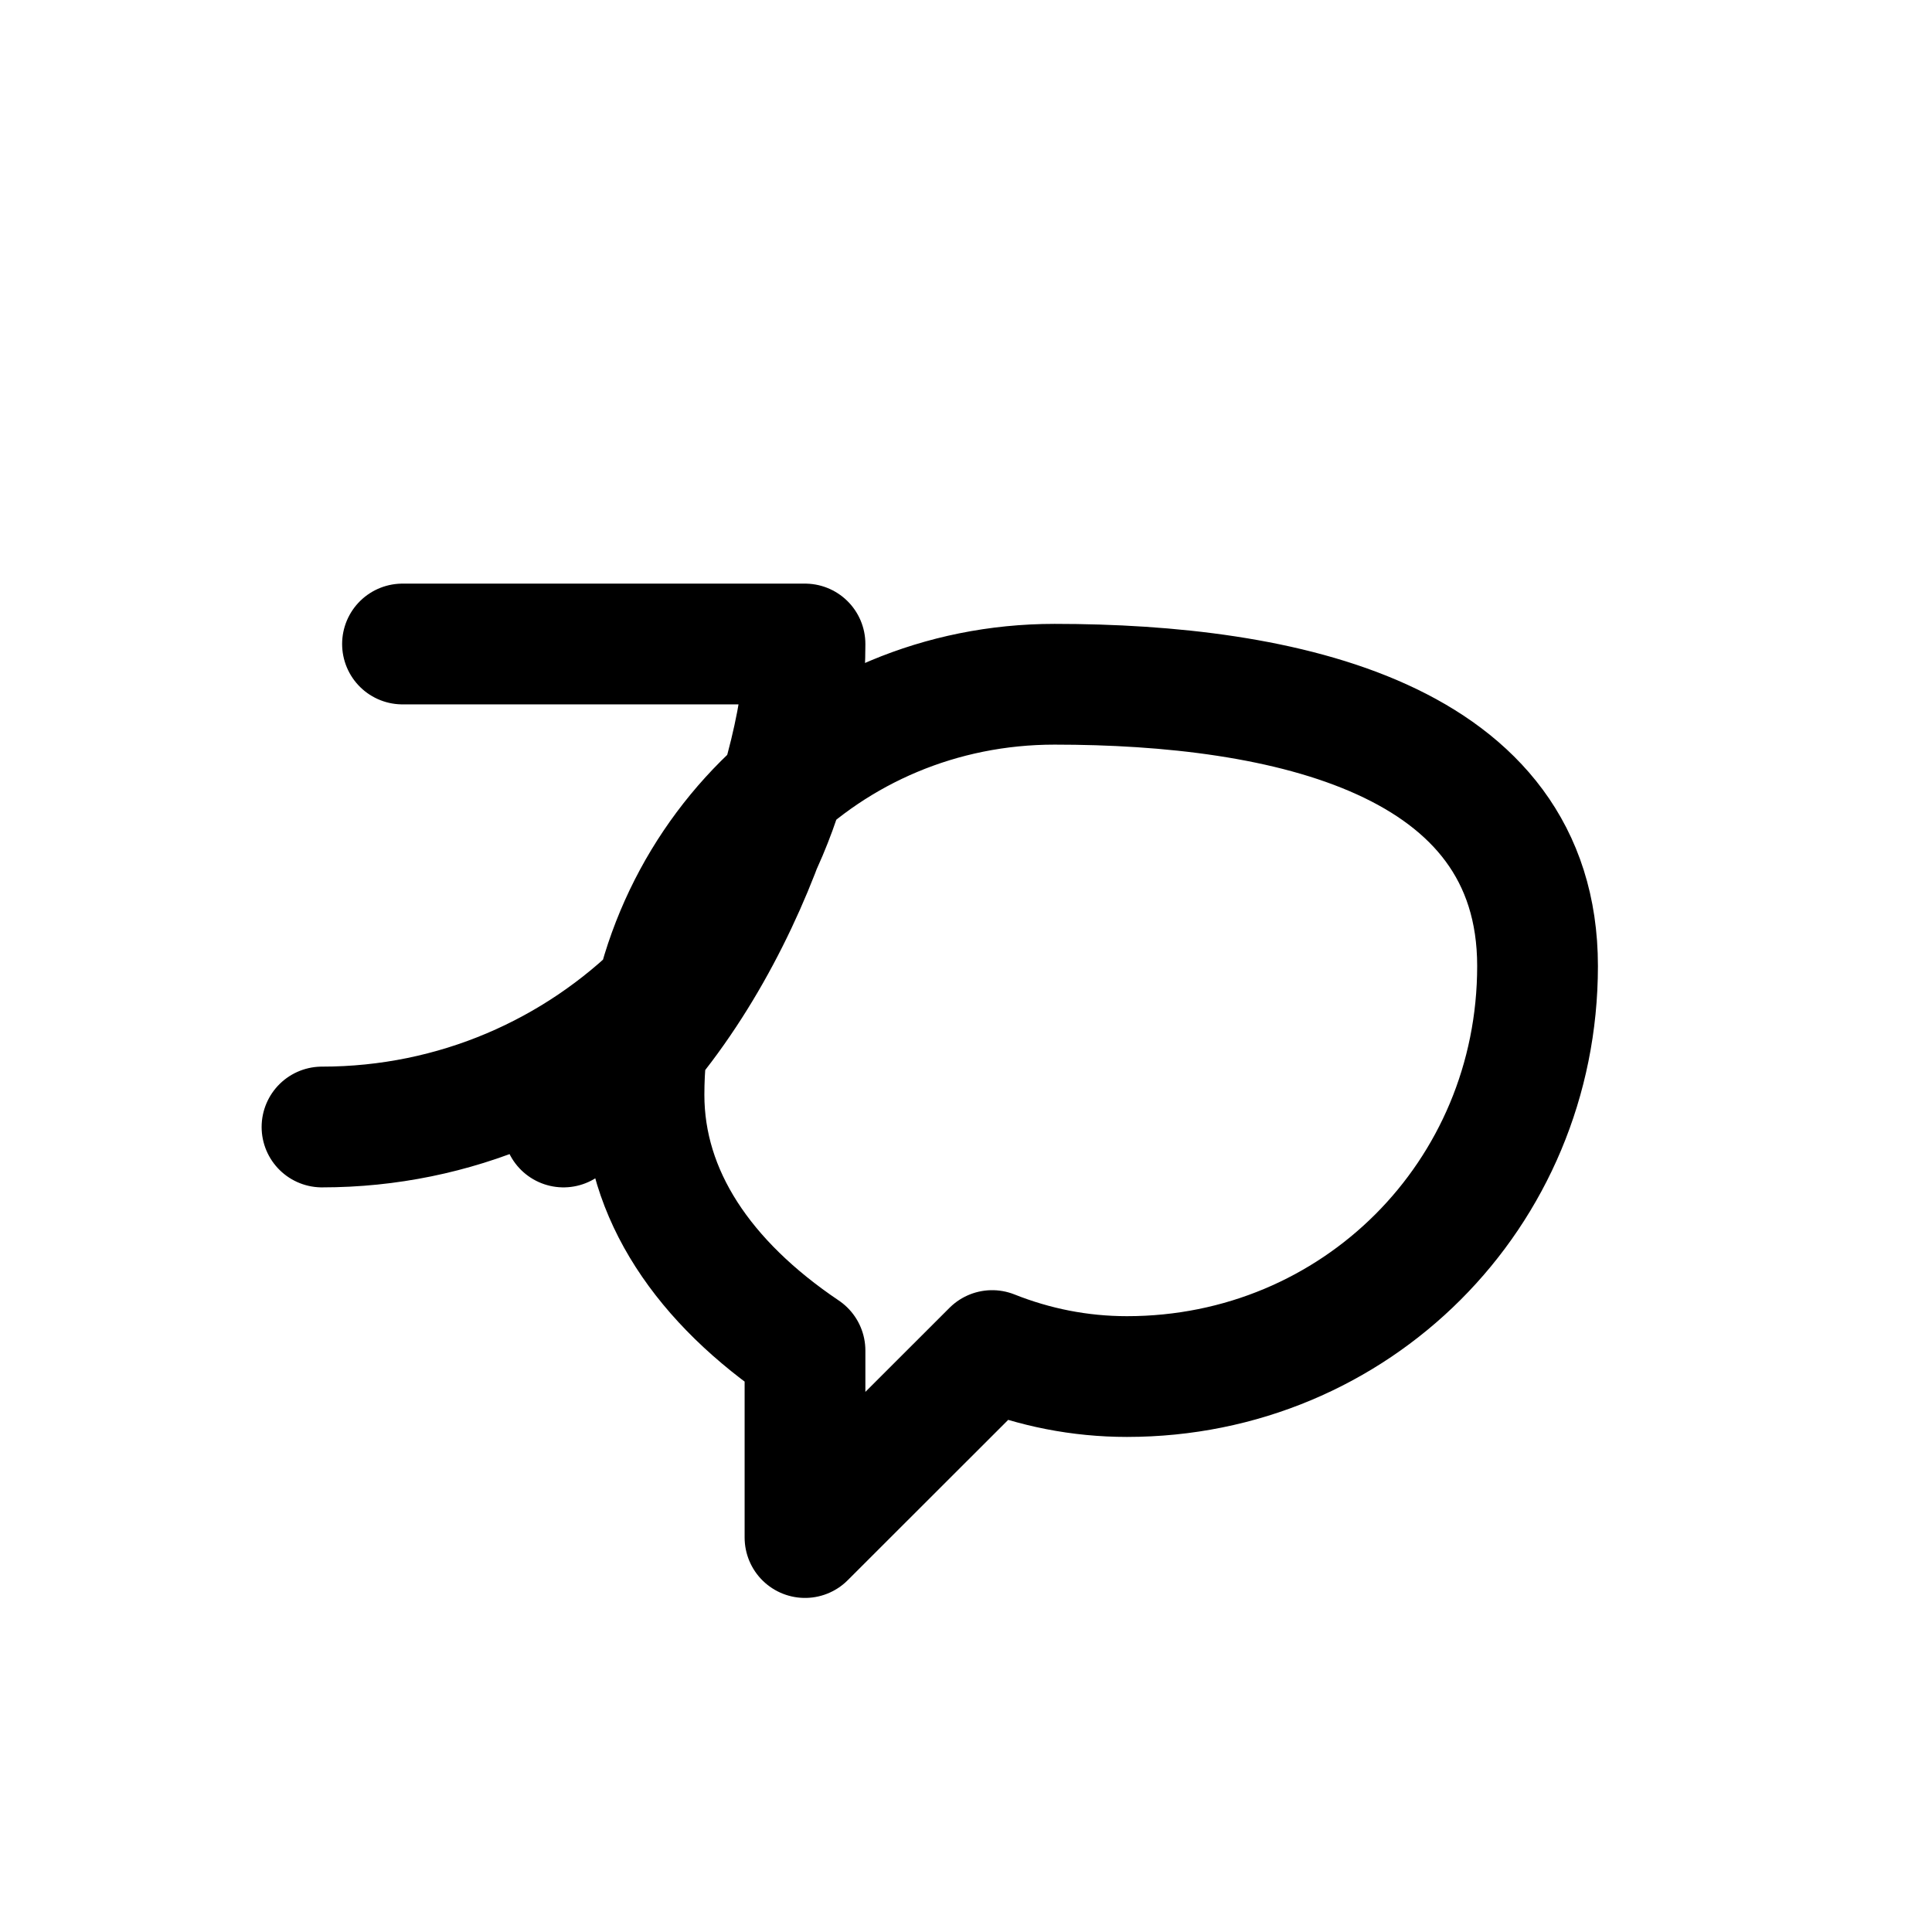
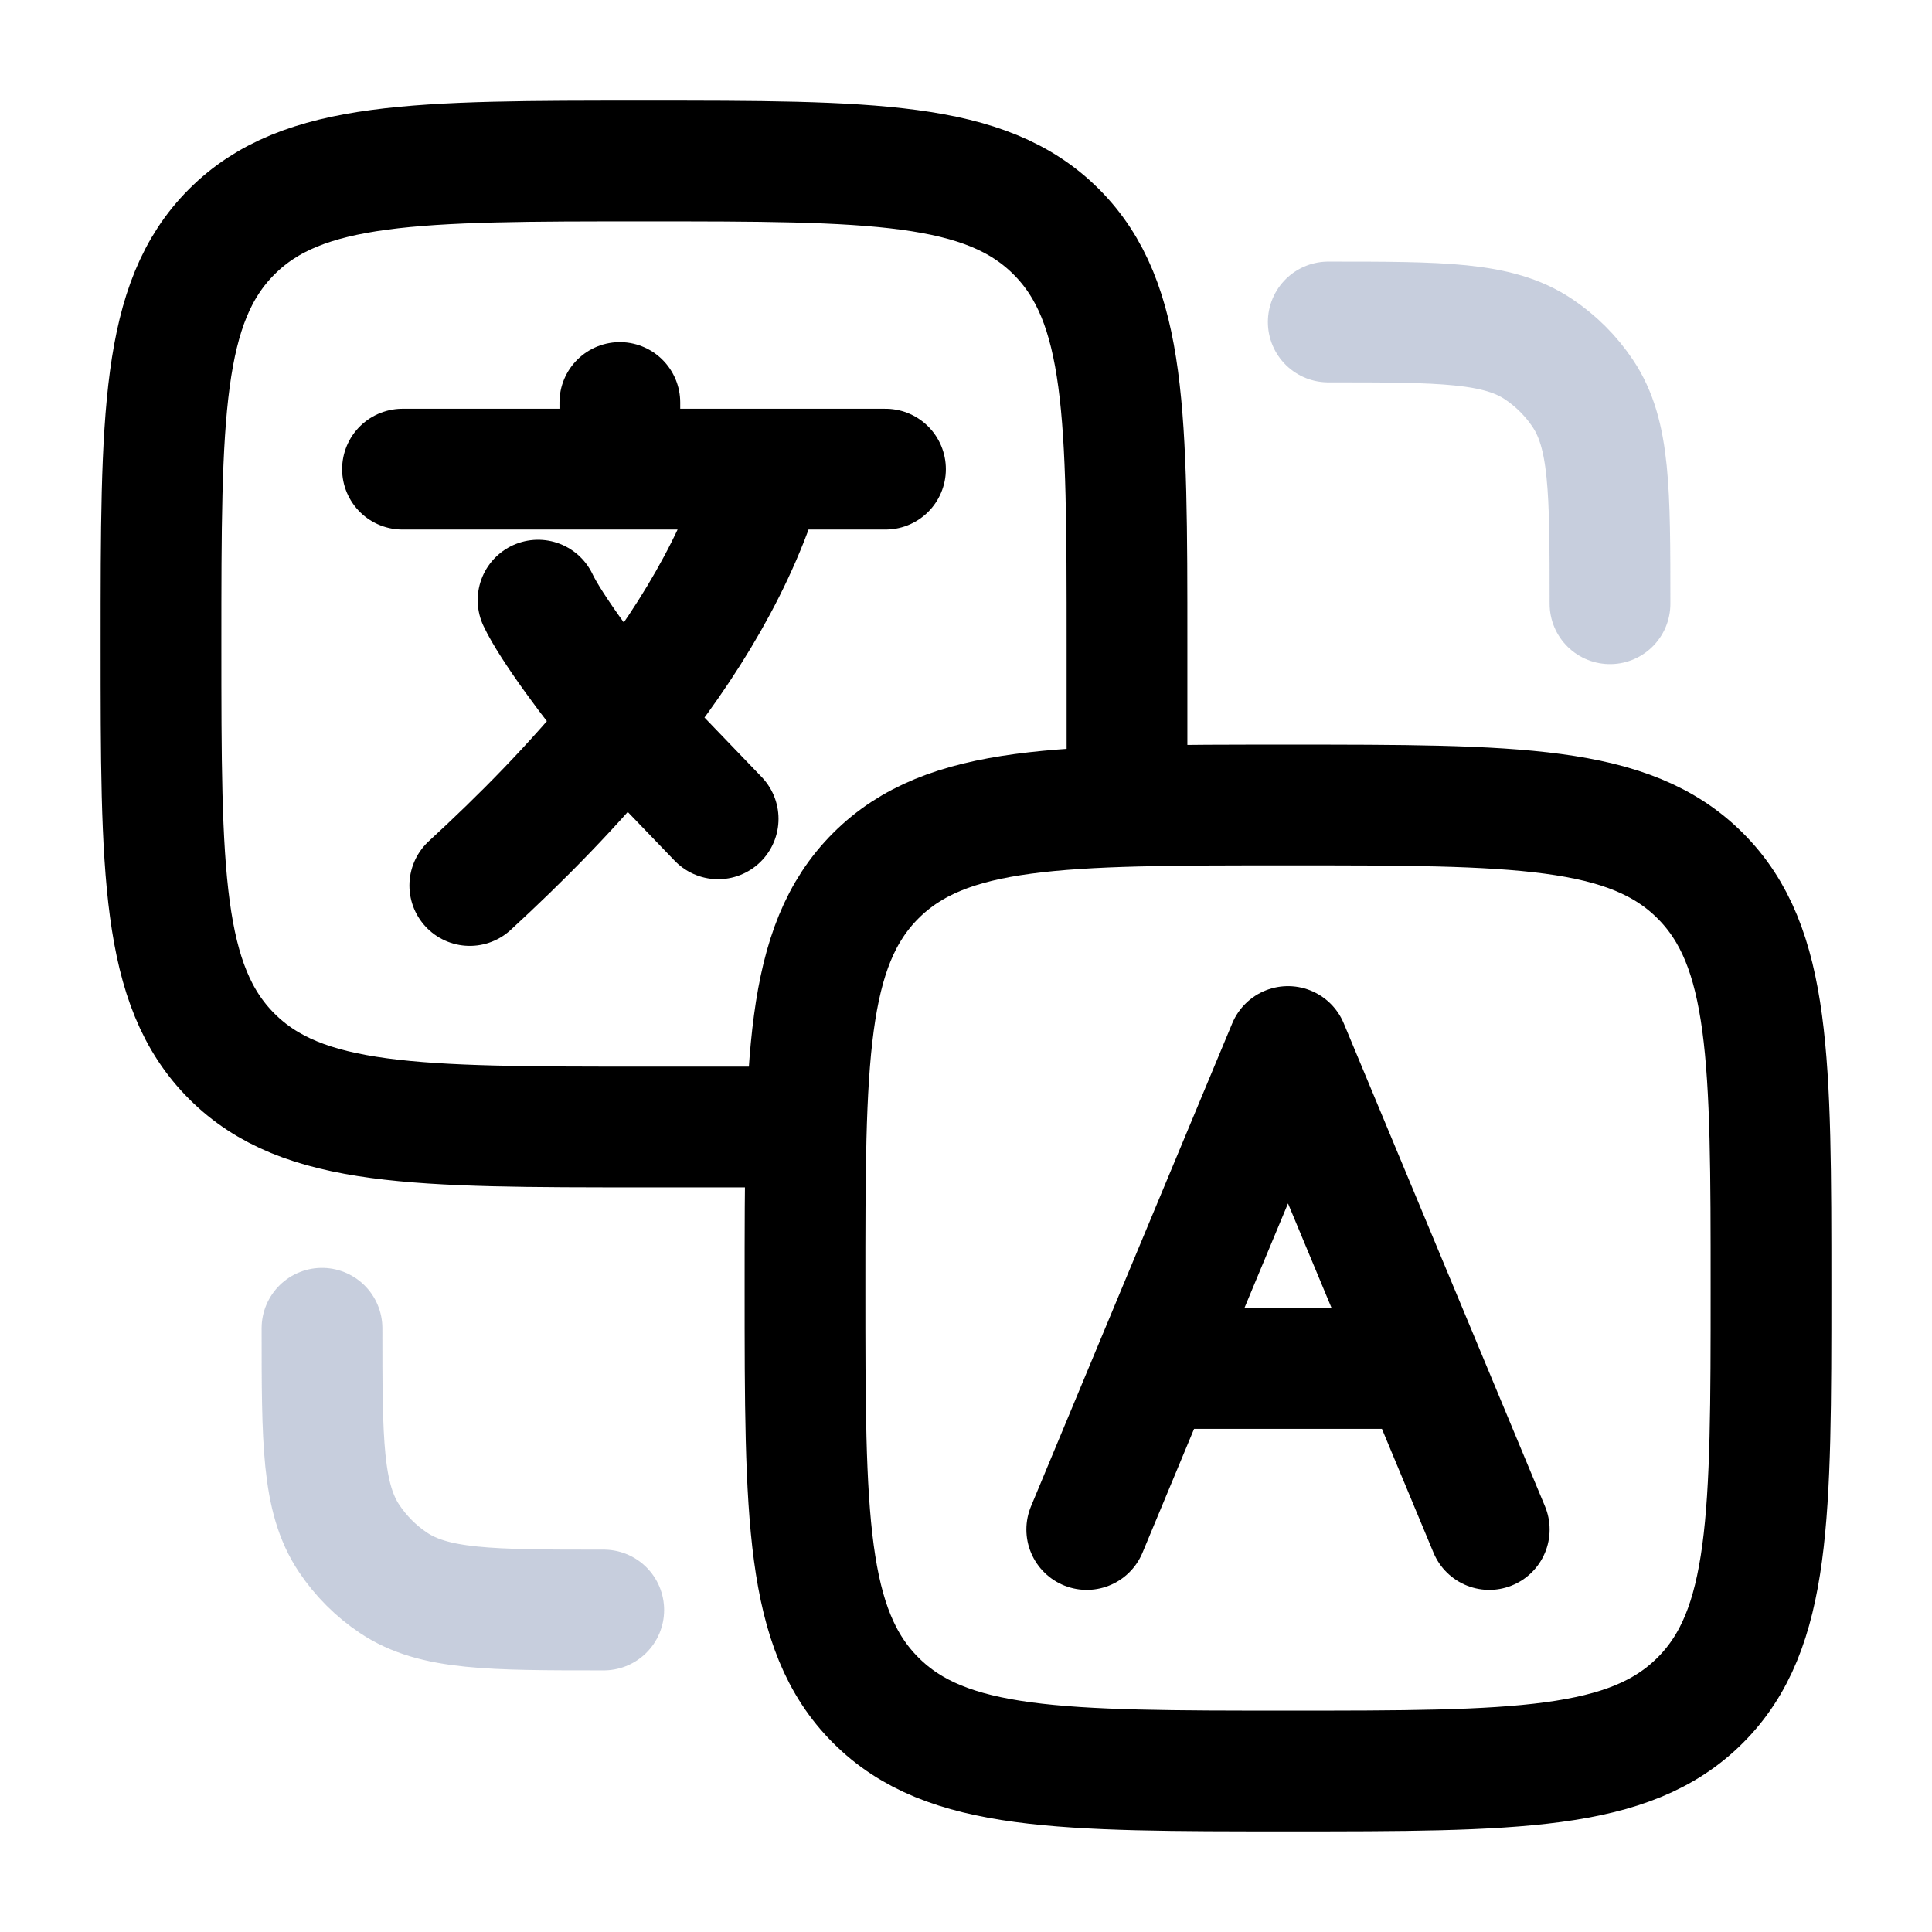
<svg xmlns="http://www.w3.org/2000/svg" width="24" height="24" viewBox="0 0 24 24" fill="none">
-   <path d="M5 8L10 8M10 8C10 11.314 7.314 14 4 14M10 8C10 9.5 9 12.5 7 14M19.1 12C19.1 14.84 16.84 17.1 14 17.1C13.412 17.1 12.85 16.986 12.325 16.777L10 19.1L10 16.777C8.743 15.931 8 14.84 8 13.6C8 10.76 10.26 8.5 13.1 8.5C15.94 8.5 19.1 9.16 19.1 12Z" stroke="currentColor" stroke-width="1.5" stroke-linecap="round" stroke-linejoin="round" />
+   <path d="M5 5.828H7.7M11 5.828H9.5M7.7 5.828H9.5M7.7 5.828V5M9.5 5.828C9.184 6.959 8.521 8.029 7.764 8.969M5.836 11C6.447 10.438 7.138 9.748 7.764 8.969M7.764 8.969C7.379 8.517 6.839 7.786 6.684 7.455M7.764 8.969L8.921 10.172" stroke="currentColor" stroke-width="1.5" stroke-linecap="round" stroke-linejoin="round" />
+   <path d="M13.5 19L14.333 17M18.5 19L17.667 17M14.333 17L16 13L17.667 17M14.333 17H17.667" stroke="currentColor" stroke-width="1.5" stroke-linecap="round" stroke-linejoin="round" />
+   <path d="M14 10V8C14 5.172 14 3.757 13.121 2.879C12.243 2 10.828 2 8 2C5.172 2 3.757 2 2.879 2.879C2 3.757 2 5.172 2 8C2 10.828 2 12.243 2.879 13.121C3.757 14 5.172 14 8 14H10" stroke="currentColor" stroke-width="1.5" stroke-linecap="round" />
+   <path d="M10 16C10 13.172 10 11.757 10.879 10.879C11.757 10 13.172 10 16 10C18.828 10 20.243 10 21.121 10.879C22 11.757 22 13.172 22 16C22 18.828 22 20.243 21.121 21.121C20.243 22 18.828 22 16 22C13.172 22 11.757 22 10.879 21.121C10 20.243 10 18.828 10 16Z" stroke="currentColor" stroke-width="1.5" />
+   <path opacity="0.4" d="M4 16.5C4 17.904 4 18.607 4.337 19.111C4.483 19.329 4.67 19.517 4.889 19.663C5.393 20 6.096 20 7.5 20" stroke="#7485A9" stroke-width="1.5" stroke-linecap="round" stroke-linejoin="round" />
+   <path opacity="0.4" d="M20 7.5C20 6.096 20 5.393 19.663 4.889C19.517 4.67 19.329 4.483 19.111 4.337C18.607 4 17.904 4 16.5 4" stroke="#7485A9" stroke-width="1.5" stroke-linecap="round" stroke-linejoin="round" />
</svg>
